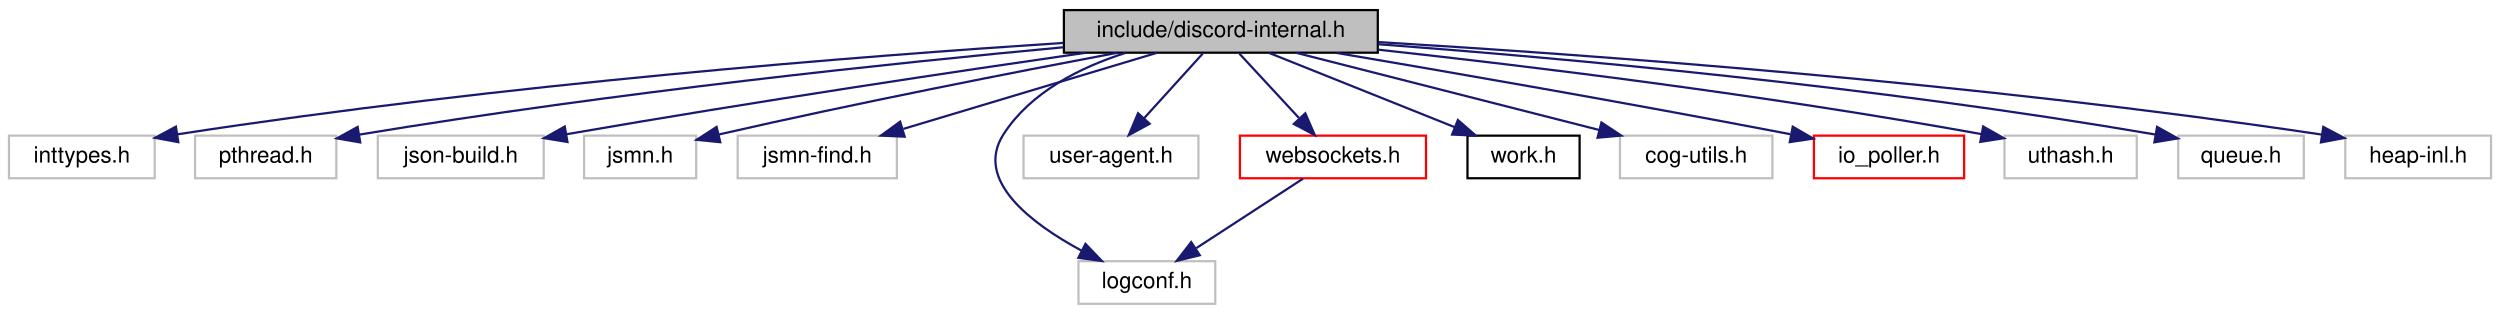
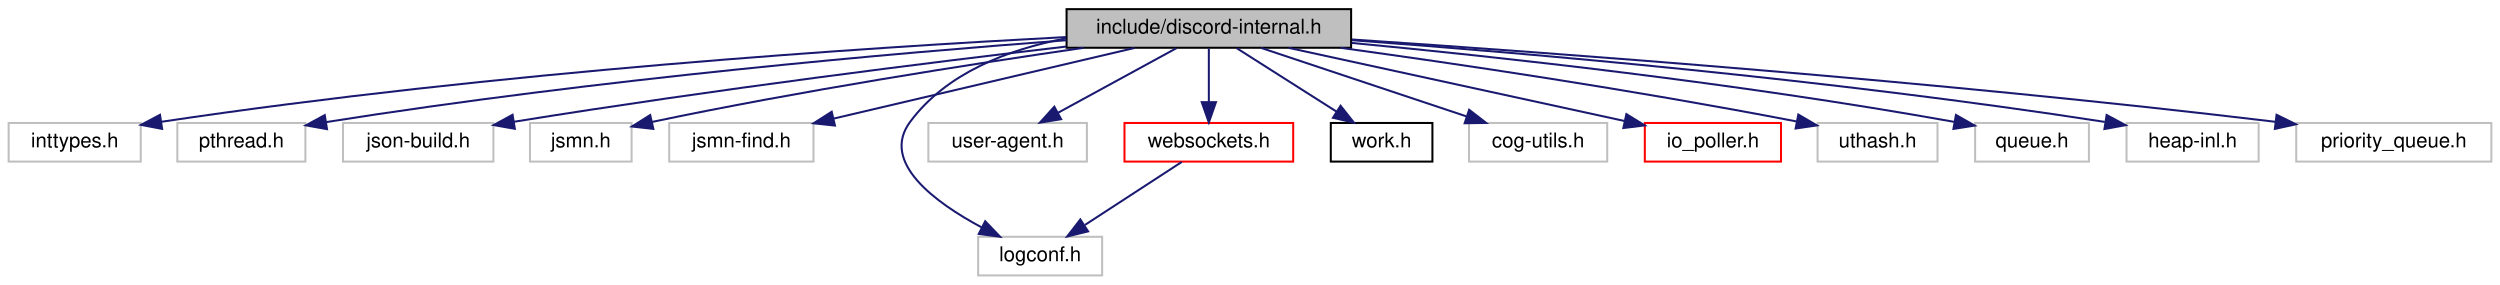
- <svg xmlns="http://www.w3.org/2000/svg" xmlns:xlink="http://www.w3.org/1999/xlink" width="1115pt" height="140pt" viewBox="0.00 0.00 1115.00 140.00">
+ <svg xmlns="http://www.w3.org/2000/svg" xmlns:xlink="http://www.w3.org/1999/xlink" width="1230pt" height="140pt" viewBox="0.00 0.00 1229.50 140.00">
  <g id="graph0" class="graph" transform="scale(1 1) rotate(0) translate(4 136)">
    <g id="node1" class="node">
      <g id="a_node1">
        <a xlink:title="Internal functions and datatypes.">
-           <polygon fill="#bfbfbf" stroke="black" points="470.5,-112.5 470.5,-131.5 610.5,-131.5 610.5,-112.5 470.5,-112.5" />
-           <text text-anchor="middle" x="540.5" y="-119.5" font-family="Helvetica,sans-Serif" font-size="10.00">include/discord-internal.h</text>
+           <polygon fill="#bfbfbf" stroke="black" points="520.5,-112.5 520.5,-131.5 660.5,-131.5 660.5,-112.5 520.5,-112.5" />
+           <text text-anchor="middle" x="590.5" y="-119.5" font-family="Helvetica,sans-Serif" font-size="10.00">include/discord-internal.h</text>
        </a>
      </g>
    </g>
    <g id="node2" class="node">
      <g id="a_node2">
        <a xlink:title=" ">
          <polygon fill="none" stroke="#bfbfbf" points="0,-56.5 0,-75.5 65,-75.5 65,-56.5 0,-56.5" />
          <text text-anchor="middle" x="32.5" y="-63.5" font-family="Helvetica,sans-Serif" font-size="10.00">inttypes.h</text>
        </a>
      </g>
    </g>
    <g id="edge1" class="edge">
-       <path fill="none" stroke="midnightblue" d="M470.15,-116.86C380.52,-111 220.68,-98.57 75.12,-76.09" />
-       <polygon fill="midnightblue" stroke="midnightblue" points="75.53,-72.61 65.11,-74.53 74.45,-79.53 75.53,-72.61" />
+       <path fill="none" stroke="midnightblue" d="M520.33,-117.77C422.63,-112.64 239.95,-100.73 75.41,-76.12" />
+       <polygon fill="midnightblue" stroke="midnightblue" points="75.51,-72.59 65.1,-74.56 74.47,-79.51 75.51,-72.59" />
    </g>
    <g id="node3" class="node">
      <g id="a_node3">
        <a xlink:title=" ">
          <polygon fill="none" stroke="#bfbfbf" points="83,-56.5 83,-75.5 146,-75.5 146,-56.5 83,-56.5" />
          <text text-anchor="middle" x="114.5" y="-63.5" font-family="Helvetica,sans-Serif" font-size="10.00">pthread.h</text>
        </a>
      </g>
    </g>
    <g id="edge2" class="edge">
-       <path fill="none" stroke="midnightblue" d="M470.3,-114.92C395.09,-107.92 272.05,-95.1 156.32,-75.98" />
-       <polygon fill="midnightblue" stroke="midnightblue" points="156.66,-72.49 146.22,-74.29 155.51,-79.39 156.66,-72.49" />
+       <path fill="none" stroke="midnightblue" d="M520.49,-116.21C436.37,-109.9 290.82,-97.24 156.29,-75.95" />
+       <polygon fill="midnightblue" stroke="midnightblue" points="156.64,-72.46 146.22,-74.33 155.54,-79.37 156.64,-72.46" />
    </g>
    <g id="node4" class="node">
      <g id="a_node4">
        <a xlink:title=" ">
          <polygon fill="none" stroke="#bfbfbf" points="164.5,-56.5 164.5,-75.5 238.5,-75.5 238.5,-56.5 164.5,-56.5" />
          <text text-anchor="middle" x="201.5" y="-63.5" font-family="Helvetica,sans-Serif" font-size="10.00">json-build.h</text>
        </a>
      </g>
    </g>
    <g id="edge3" class="edge">
-       <path fill="none" stroke="midnightblue" d="M480.34,-112.49C423.23,-104.25 334.72,-91.05 248.58,-76.13" />
-       <polygon fill="midnightblue" stroke="midnightblue" points="249.09,-72.67 238.63,-74.4 247.88,-79.56 249.09,-72.67" />
+       <path fill="none" stroke="midnightblue" d="M520.35,-113.1C453.13,-105.24 348.6,-92.23 248.59,-76.09" />
+       <polygon fill="midnightblue" stroke="midnightblue" points="249.05,-72.62 238.62,-74.47 247.93,-79.53 249.05,-72.62" />
    </g>
    <g id="node5" class="node">
      <g id="a_node5">
        <a xlink:title=" ">
          <polygon fill="none" stroke="#bfbfbf" points="256.5,-56.5 256.5,-75.5 306.5,-75.5 306.5,-56.5 256.5,-56.5" />
          <text text-anchor="middle" x="281.5" y="-63.5" font-family="Helvetica,sans-Serif" font-size="10.00">jsmn.h</text>
        </a>
      </g>
    </g>
    <g id="edge4" class="edge">
-       <path fill="none" stroke="midnightblue" d="M494.44,-112.49C449.05,-103.93 377.79,-90.03 316.5,-76 316.4,-75.98 316.3,-75.95 316.2,-75.93" />
-       <polygon fill="midnightblue" stroke="midnightblue" points="317.24,-72.58 306.7,-73.65 315.6,-79.39 317.24,-72.58" />
+       <path fill="none" stroke="midnightblue" d="M529,-112.5C473.27,-104.41 389.03,-91.25 316.5,-76 316.4,-75.98 316.3,-75.96 316.2,-75.94" />
+       <polygon fill="midnightblue" stroke="midnightblue" points="317.2,-72.58 306.67,-73.76 315.64,-79.4 317.2,-72.58" />
    </g>
    <g id="node6" class="node">
      <g id="a_node6">
        <a xlink:title=" ">
          <polygon fill="none" stroke="#bfbfbf" points="325,-56.5 325,-75.5 396,-75.5 396,-56.5 325,-56.5" />
          <text text-anchor="middle" x="360.5" y="-63.5" font-family="Helvetica,sans-Serif" font-size="10.00">jsmn-find.h</text>
        </a>
      </g>
    </g>
    <g id="edge5" class="edge">
-       <path fill="none" stroke="midnightblue" d="M511.98,-112.44C481.43,-103.28 432.79,-88.69 398.9,-78.52" />
-       <polygon fill="midnightblue" stroke="midnightblue" points="399.47,-75.04 388.89,-75.52 397.46,-81.74 399.47,-75.04" />
+       <path fill="none" stroke="midnightblue" d="M554.06,-112.44C513.95,-103.03 449.43,-87.88 406.03,-77.69" />
+       <polygon fill="midnightblue" stroke="midnightblue" points="406.55,-74.22 396.02,-75.34 404.95,-81.03 406.55,-74.22" />
    </g>
    <g id="node7" class="node">
      <g id="a_node7">
        <a xlink:title=" ">
          <polygon fill="none" stroke="#bfbfbf" points="477,-0.5 477,-19.5 538,-19.5 538,-0.5 477,-0.5" />
          <text text-anchor="middle" x="507.5" y="-7.5" font-family="Helvetica,sans-Serif" font-size="10.00">logconf.h</text>
        </a>
      </g>
    </g>
    <g id="edge6" class="edge">
-       <path fill="none" stroke="midnightblue" d="M498.11,-112.45C477.92,-106.02 455.59,-94.93 443.5,-76 430.47,-55.59 455.84,-36.37 478.39,-24.2" />
-       <polygon fill="midnightblue" stroke="midnightblue" points="480.12,-27.24 487.44,-19.59 476.94,-21.01 480.12,-27.24" />
+       <path fill="none" stroke="midnightblue" d="M520.16,-117.12C491.64,-111.65 461.28,-100.03 443.5,-76 428.87,-56.22 455.57,-36.5 478.83,-24.06" />
+       <polygon fill="midnightblue" stroke="midnightblue" points="480.47,-27.16 487.8,-19.51 477.3,-20.91 480.47,-27.16" />
    </g>
    <g id="node8" class="node">
      <g id="a_node8">
        <a xlink:title=" ">
          <polygon fill="none" stroke="#bfbfbf" points="452.5,-56.5 452.5,-75.5 530.5,-75.5 530.5,-56.5 452.5,-56.5" />
          <text text-anchor="middle" x="491.5" y="-63.5" font-family="Helvetica,sans-Serif" font-size="10.00">user-agent.h</text>
        </a>
      </g>
    </g>
    <g id="edge7" class="edge">
-       <path fill="none" stroke="midnightblue" d="M532.41,-112.08C525.34,-104.3 514.91,-92.8 506.35,-83.37" />
-       <polygon fill="midnightblue" stroke="midnightblue" points="508.75,-80.8 499.44,-75.75 503.57,-85.51 508.75,-80.8" />
+       <path fill="none" stroke="midnightblue" d="M574.59,-112.32C558.86,-103.74 534.56,-90.49 516.29,-80.52" />
+       <polygon fill="midnightblue" stroke="midnightblue" points="517.82,-77.37 507.37,-75.65 514.47,-83.52 517.82,-77.37" />
    </g>
    <g id="node9" class="node">
      <g id="a_node9">
        <a xlink:href="websockets_8h.html" target="_top" xlink:title=" ">
          <polygon fill="none" stroke="red" points="549,-56.5 549,-75.5 632,-75.5 632,-56.5 549,-56.5" />
          <text text-anchor="middle" x="590.5" y="-63.5" font-family="Helvetica,sans-Serif" font-size="10.00">websockets.h</text>
        </a>
      </g>
    </g>
    <g id="edge8" class="edge">
-       <path fill="none" stroke="midnightblue" d="M548.76,-112.08C555.96,-104.3 566.61,-92.8 575.35,-83.37" />
-       <polygon fill="midnightblue" stroke="midnightblue" points="578.17,-85.47 582.4,-75.75 573.03,-80.71 578.17,-85.47" />
+       <path fill="none" stroke="midnightblue" d="M590.5,-112.08C590.5,-105.01 590.5,-94.86 590.5,-85.99" />
+       <polygon fill="midnightblue" stroke="midnightblue" points="594,-85.75 590.5,-75.75 587,-85.75 594,-85.75" />
    </g>
    <g id="node10" class="node">
      <g id="a_node10">
        <a xlink:href="work_8h.html" target="_top" xlink:title=" ">
          <polygon fill="none" stroke="black" points="650.5,-56.5 650.5,-75.5 700.5,-75.5 700.5,-56.5 650.5,-56.5" />
          <text text-anchor="middle" x="675.5" y="-63.5" font-family="Helvetica,sans-Serif" font-size="10.00">work.h</text>
        </a>
      </g>
    </g>
    <g id="edge10" class="edge">
-       <path fill="none" stroke="midnightblue" d="M561.89,-112.44C584.21,-103.52 619.4,-89.44 644.71,-79.32" />
-       <polygon fill="midnightblue" stroke="midnightblue" points="646.22,-82.48 654.21,-75.52 643.62,-75.98 646.22,-82.48" />
+       <path fill="none" stroke="midnightblue" d="M604.16,-112.32C617.42,-103.9 637.77,-90.97 653.35,-81.07" />
+       <polygon fill="midnightblue" stroke="midnightblue" points="655.31,-83.97 661.88,-75.65 651.56,-78.06 655.31,-83.97" />
    </g>
    <g id="node11" class="node">
      <g id="a_node11">
        <a xlink:title=" ">
          <polygon fill="none" stroke="#bfbfbf" points="718.5,-56.5 718.5,-75.5 786.5,-75.5 786.5,-56.5 718.5,-56.5" />
          <text text-anchor="middle" x="752.5" y="-63.5" font-family="Helvetica,sans-Serif" font-size="10.00">cog-utils.h</text>
        </a>
      </g>
    </g>
    <g id="edge11" class="edge">
-       <path fill="none" stroke="midnightblue" d="M574.09,-112.44C610.69,-103.12 669.34,-88.18 709.33,-78" />
-       <polygon fill="midnightblue" stroke="midnightblue" points="710.24,-81.38 719.07,-75.52 708.51,-74.59 710.24,-81.38" />
+       <path fill="none" stroke="midnightblue" d="M616.17,-112.44C643.42,-103.36 686.68,-88.94 717.15,-78.78" />
+       <polygon fill="midnightblue" stroke="midnightblue" points="718.57,-82 726.95,-75.52 716.36,-75.36 718.57,-82" />
    </g>
    <g id="node12" class="node">
      <g id="a_node12">
        <a xlink:href="io__poller_8h_source.html" target="_top" xlink:title=" ">
          <polygon fill="none" stroke="red" points="805,-56.5 805,-75.5 872,-75.5 872,-56.5 805,-56.5" />
          <text text-anchor="middle" x="838.5" y="-63.5" font-family="Helvetica,sans-Serif" font-size="10.00">io_poller.h</text>
        </a>
      </g>
    </g>
    <g id="edge12" class="edge">
-       <path fill="none" stroke="midnightblue" d="M591.87,-112.43C641.22,-104.08 718.13,-90.78 794.45,-76.15" />
-       <polygon fill="midnightblue" stroke="midnightblue" points="795.56,-79.5 804.72,-74.18 794.24,-72.63 795.56,-79.5" />
+       <path fill="none" stroke="midnightblue" d="M629.8,-112.44C674.84,-102.64 748.45,-86.61 795.14,-76.44" />
+       <polygon fill="midnightblue" stroke="midnightblue" points="795.93,-79.85 804.95,-74.3 794.44,-73.01 795.93,-79.85" />
    </g>
    <g id="node13" class="node">
      <g id="a_node13">
        <a xlink:title=" ">
          <polygon fill="none" stroke="#bfbfbf" points="890,-56.5 890,-75.5 949,-75.5 949,-56.5 890,-56.5" />
          <text text-anchor="middle" x="919.5" y="-63.5" font-family="Helvetica,sans-Serif" font-size="10.00">uthash.h</text>
        </a>
      </g>
    </g>
    <g id="edge13" class="edge">
-       <path fill="none" stroke="midnightblue" d="M610.71,-113.84C677.58,-106.54 781.25,-93.99 879.58,-76.21" />
-       <polygon fill="midnightblue" stroke="midnightblue" points="880.48,-79.6 889.69,-74.36 879.22,-72.72 880.48,-79.6" />
+       <path fill="none" stroke="midnightblue" d="M655.19,-112.49C712.02,-104.68 797.14,-92.15 879.63,-76.25" />
+       <polygon fill="midnightblue" stroke="midnightblue" points="880.53,-79.64 889.68,-74.3 879.19,-72.77 880.53,-79.64" />
    </g>
    <g id="node14" class="node">
      <g id="a_node14">
        <a xlink:title=" ">
          <polygon fill="none" stroke="#bfbfbf" points="967.5,-56.5 967.5,-75.5 1023.5,-75.5 1023.5,-56.5 967.5,-56.5" />
          <text text-anchor="middle" x="995.5" y="-63.5" font-family="Helvetica,sans-Serif" font-size="10.00">queue.h</text>
        </a>
      </g>
    </g>
    <g id="edge14" class="edge">
-       <path fill="none" stroke="midnightblue" d="M610.79,-116.27C692.05,-110.16 829.95,-97.84 957.36,-75.99" />
-       <polygon fill="midnightblue" stroke="midnightblue" points="958.05,-79.42 967.3,-74.26 956.85,-72.53 958.05,-79.42" />
+       <path fill="none" stroke="midnightblue" d="M660.73,-114.88C732.81,-108.03 848.34,-95.53 957.12,-76.06" />
+       <polygon fill="midnightblue" stroke="midnightblue" points="958.08,-79.45 967.29,-74.22 956.83,-72.56 958.08,-79.45" />
    </g>
    <g id="node15" class="node">
      <g id="a_node15">
        <a xlink:title=" ">
          <polygon fill="none" stroke="#bfbfbf" points="1042,-56.5 1042,-75.5 1107,-75.5 1107,-56.5 1042,-56.5" />
          <text text-anchor="middle" x="1074.5" y="-63.5" font-family="Helvetica,sans-Serif" font-size="10.00">heap-inl.h</text>
        </a>
      </g>
    </g>
    <g id="edge15" class="edge">
-       <path fill="none" stroke="midnightblue" d="M610.89,-117.22C704.62,-111.6 875.71,-99.28 1031.33,-76" />
-       <polygon fill="midnightblue" stroke="midnightblue" points="1032.19,-79.41 1041.55,-74.45 1031.14,-72.49 1032.19,-79.41" />
+       <path fill="none" stroke="midnightblue" d="M660.85,-116.23C746.18,-109.91 894.55,-97.2 1031.31,-76.02" />
+       <polygon fill="midnightblue" stroke="midnightblue" points="1032.21,-79.42 1041.55,-74.42 1031.13,-72.51 1032.21,-79.42" />
+     </g>
+     <g id="node16" class="node">
+       <g id="a_node16">
+         <a xlink:title=" ">
+           <polygon fill="none" stroke="#bfbfbf" points="1125.5,-56.5 1125.5,-75.5 1221.5,-75.5 1221.5,-56.5 1125.5,-56.5" />
+           <text text-anchor="middle" x="1173.5" y="-63.5" font-family="Helvetica,sans-Serif" font-size="10.00">priority_queue.h</text>
+         </a>
+       </g>
+     </g>
+     <g id="edge16" class="edge">
+       <path fill="none" stroke="midnightblue" d="M660.86,-116.58C759.93,-110 946.4,-96.32 1115.26,-76.07" />
+       <polygon fill="midnightblue" stroke="midnightblue" points="1115.82,-79.53 1125.33,-74.85 1114.98,-72.58 1115.82,-79.53" />
    </g>
    <g id="edge9" class="edge">
      <path fill="none" stroke="midnightblue" d="M577.16,-56.32C564.34,-47.98 544.72,-35.21 529.56,-25.35" />
      <polygon fill="midnightblue" stroke="midnightblue" points="531.09,-22.17 520.8,-19.65 527.28,-28.04 531.09,-22.17" />
    </g>
  </g>
</svg>
